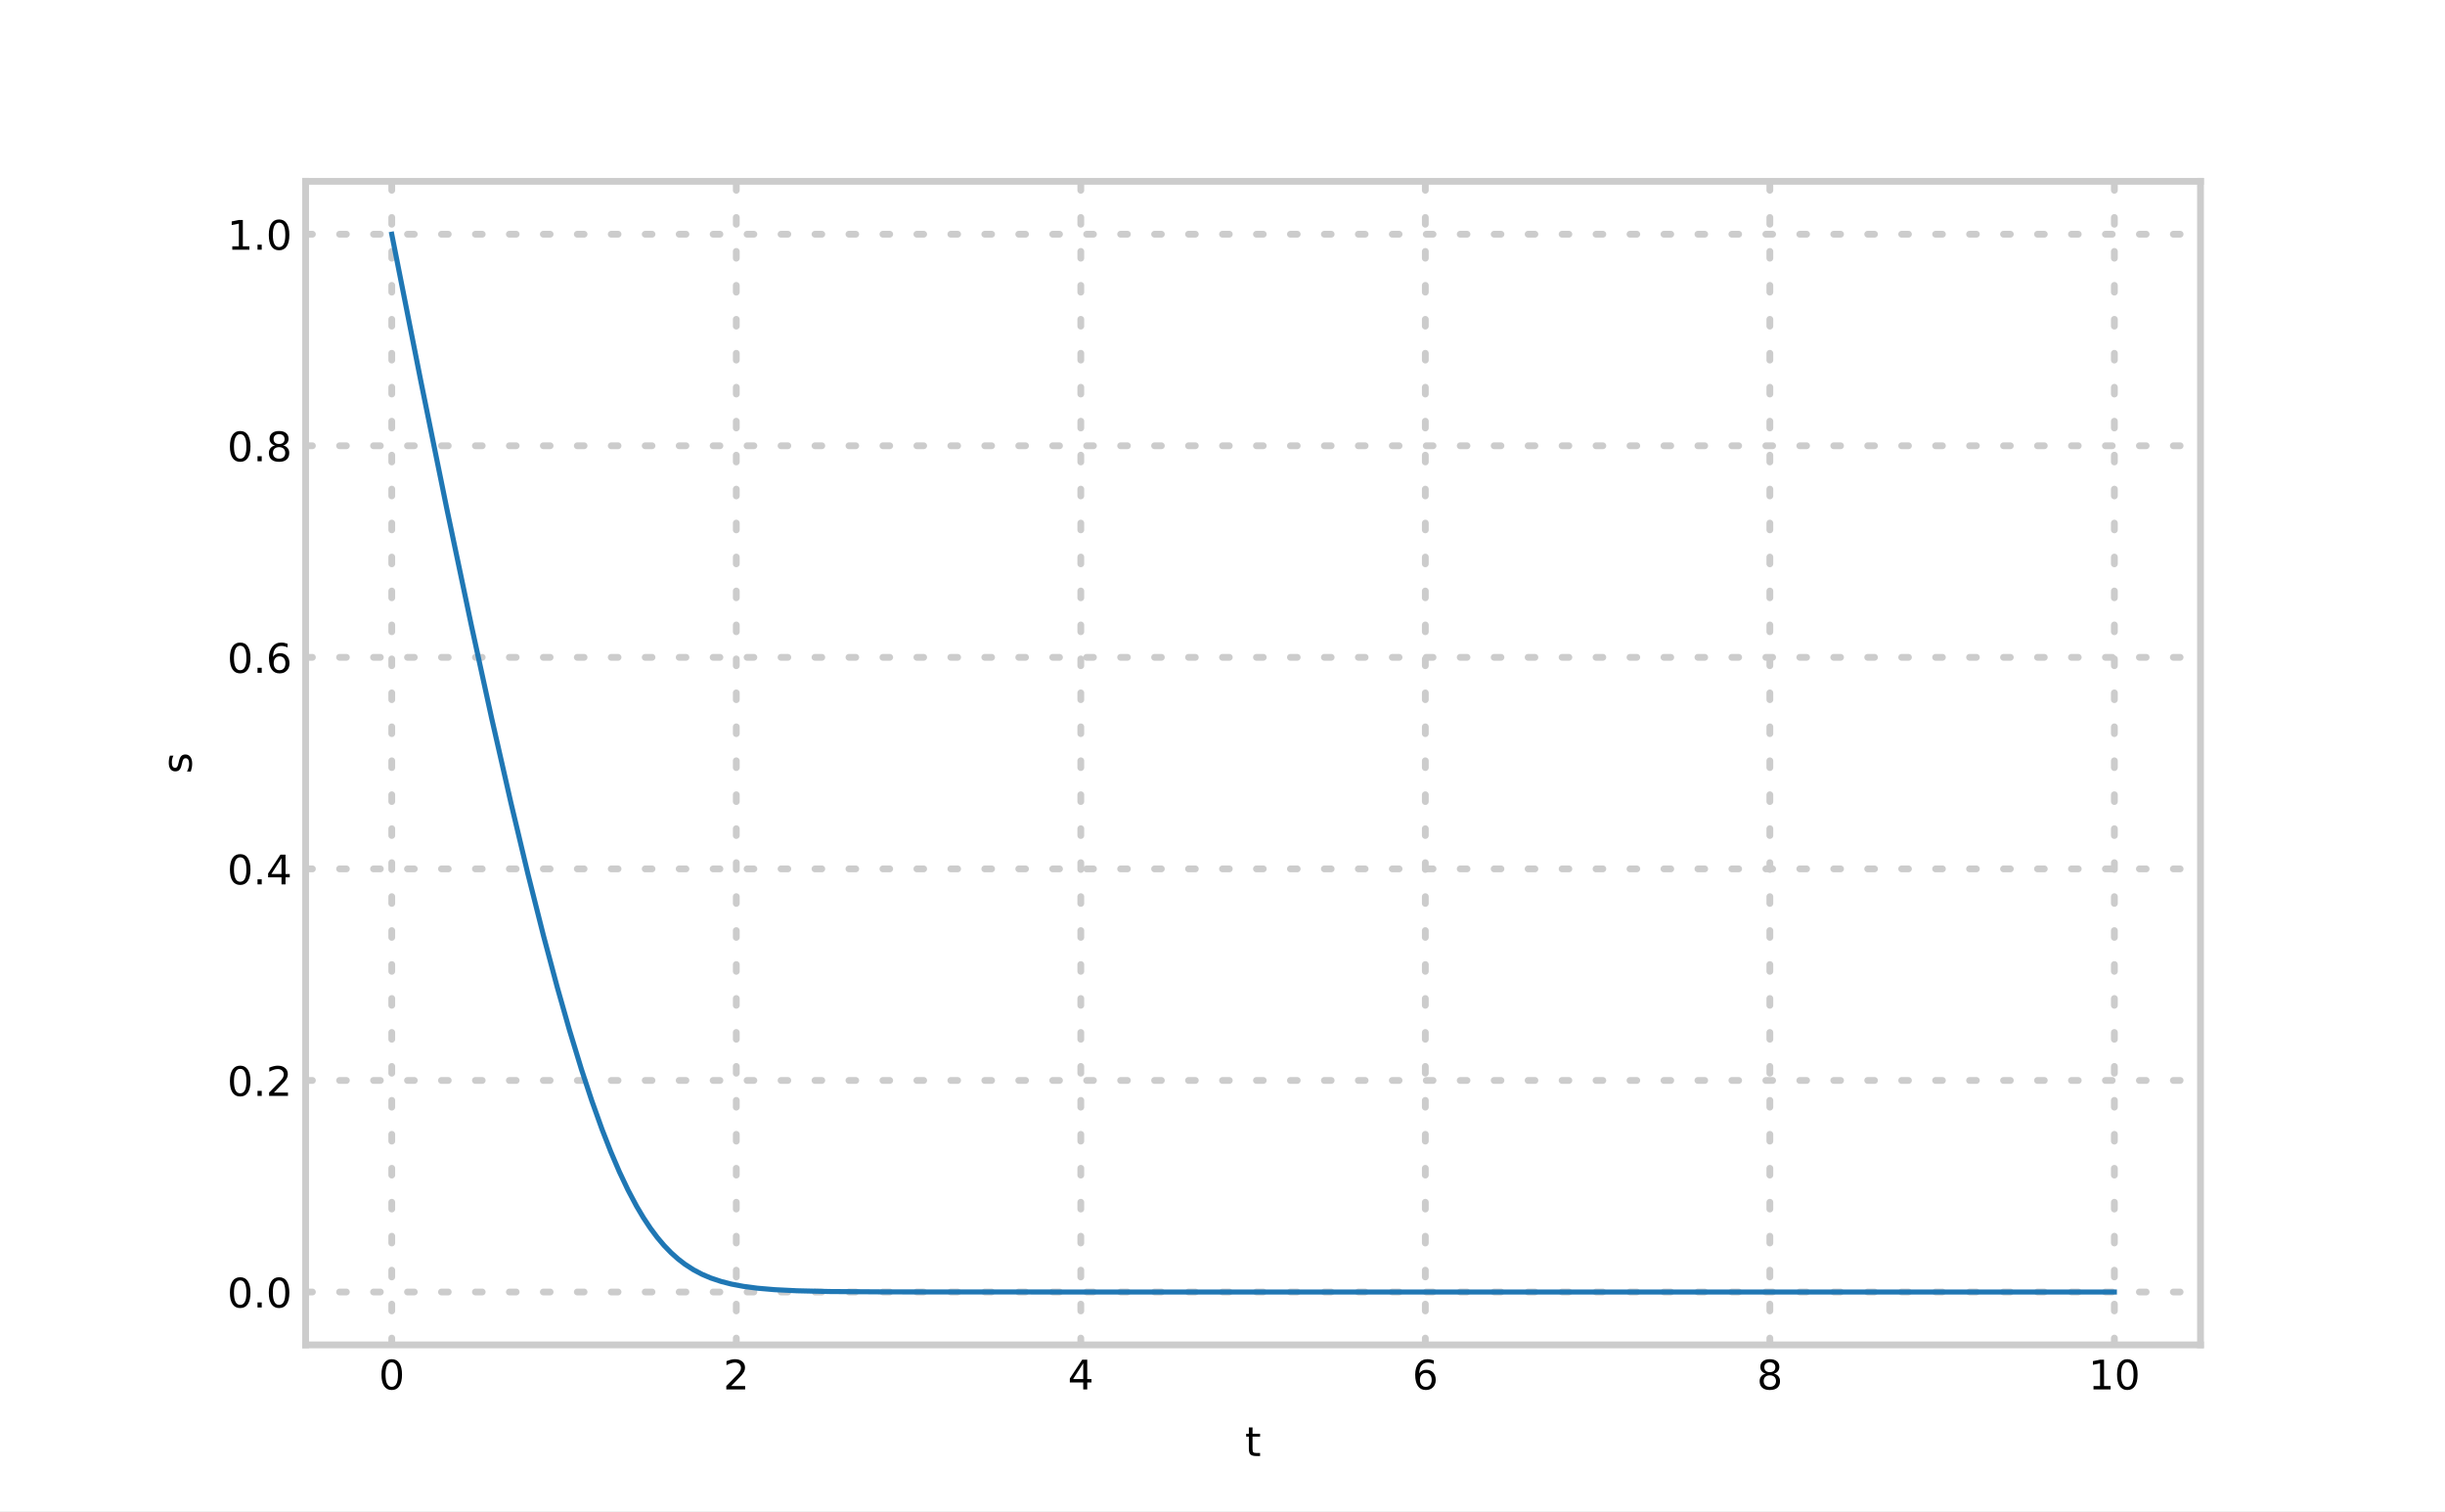
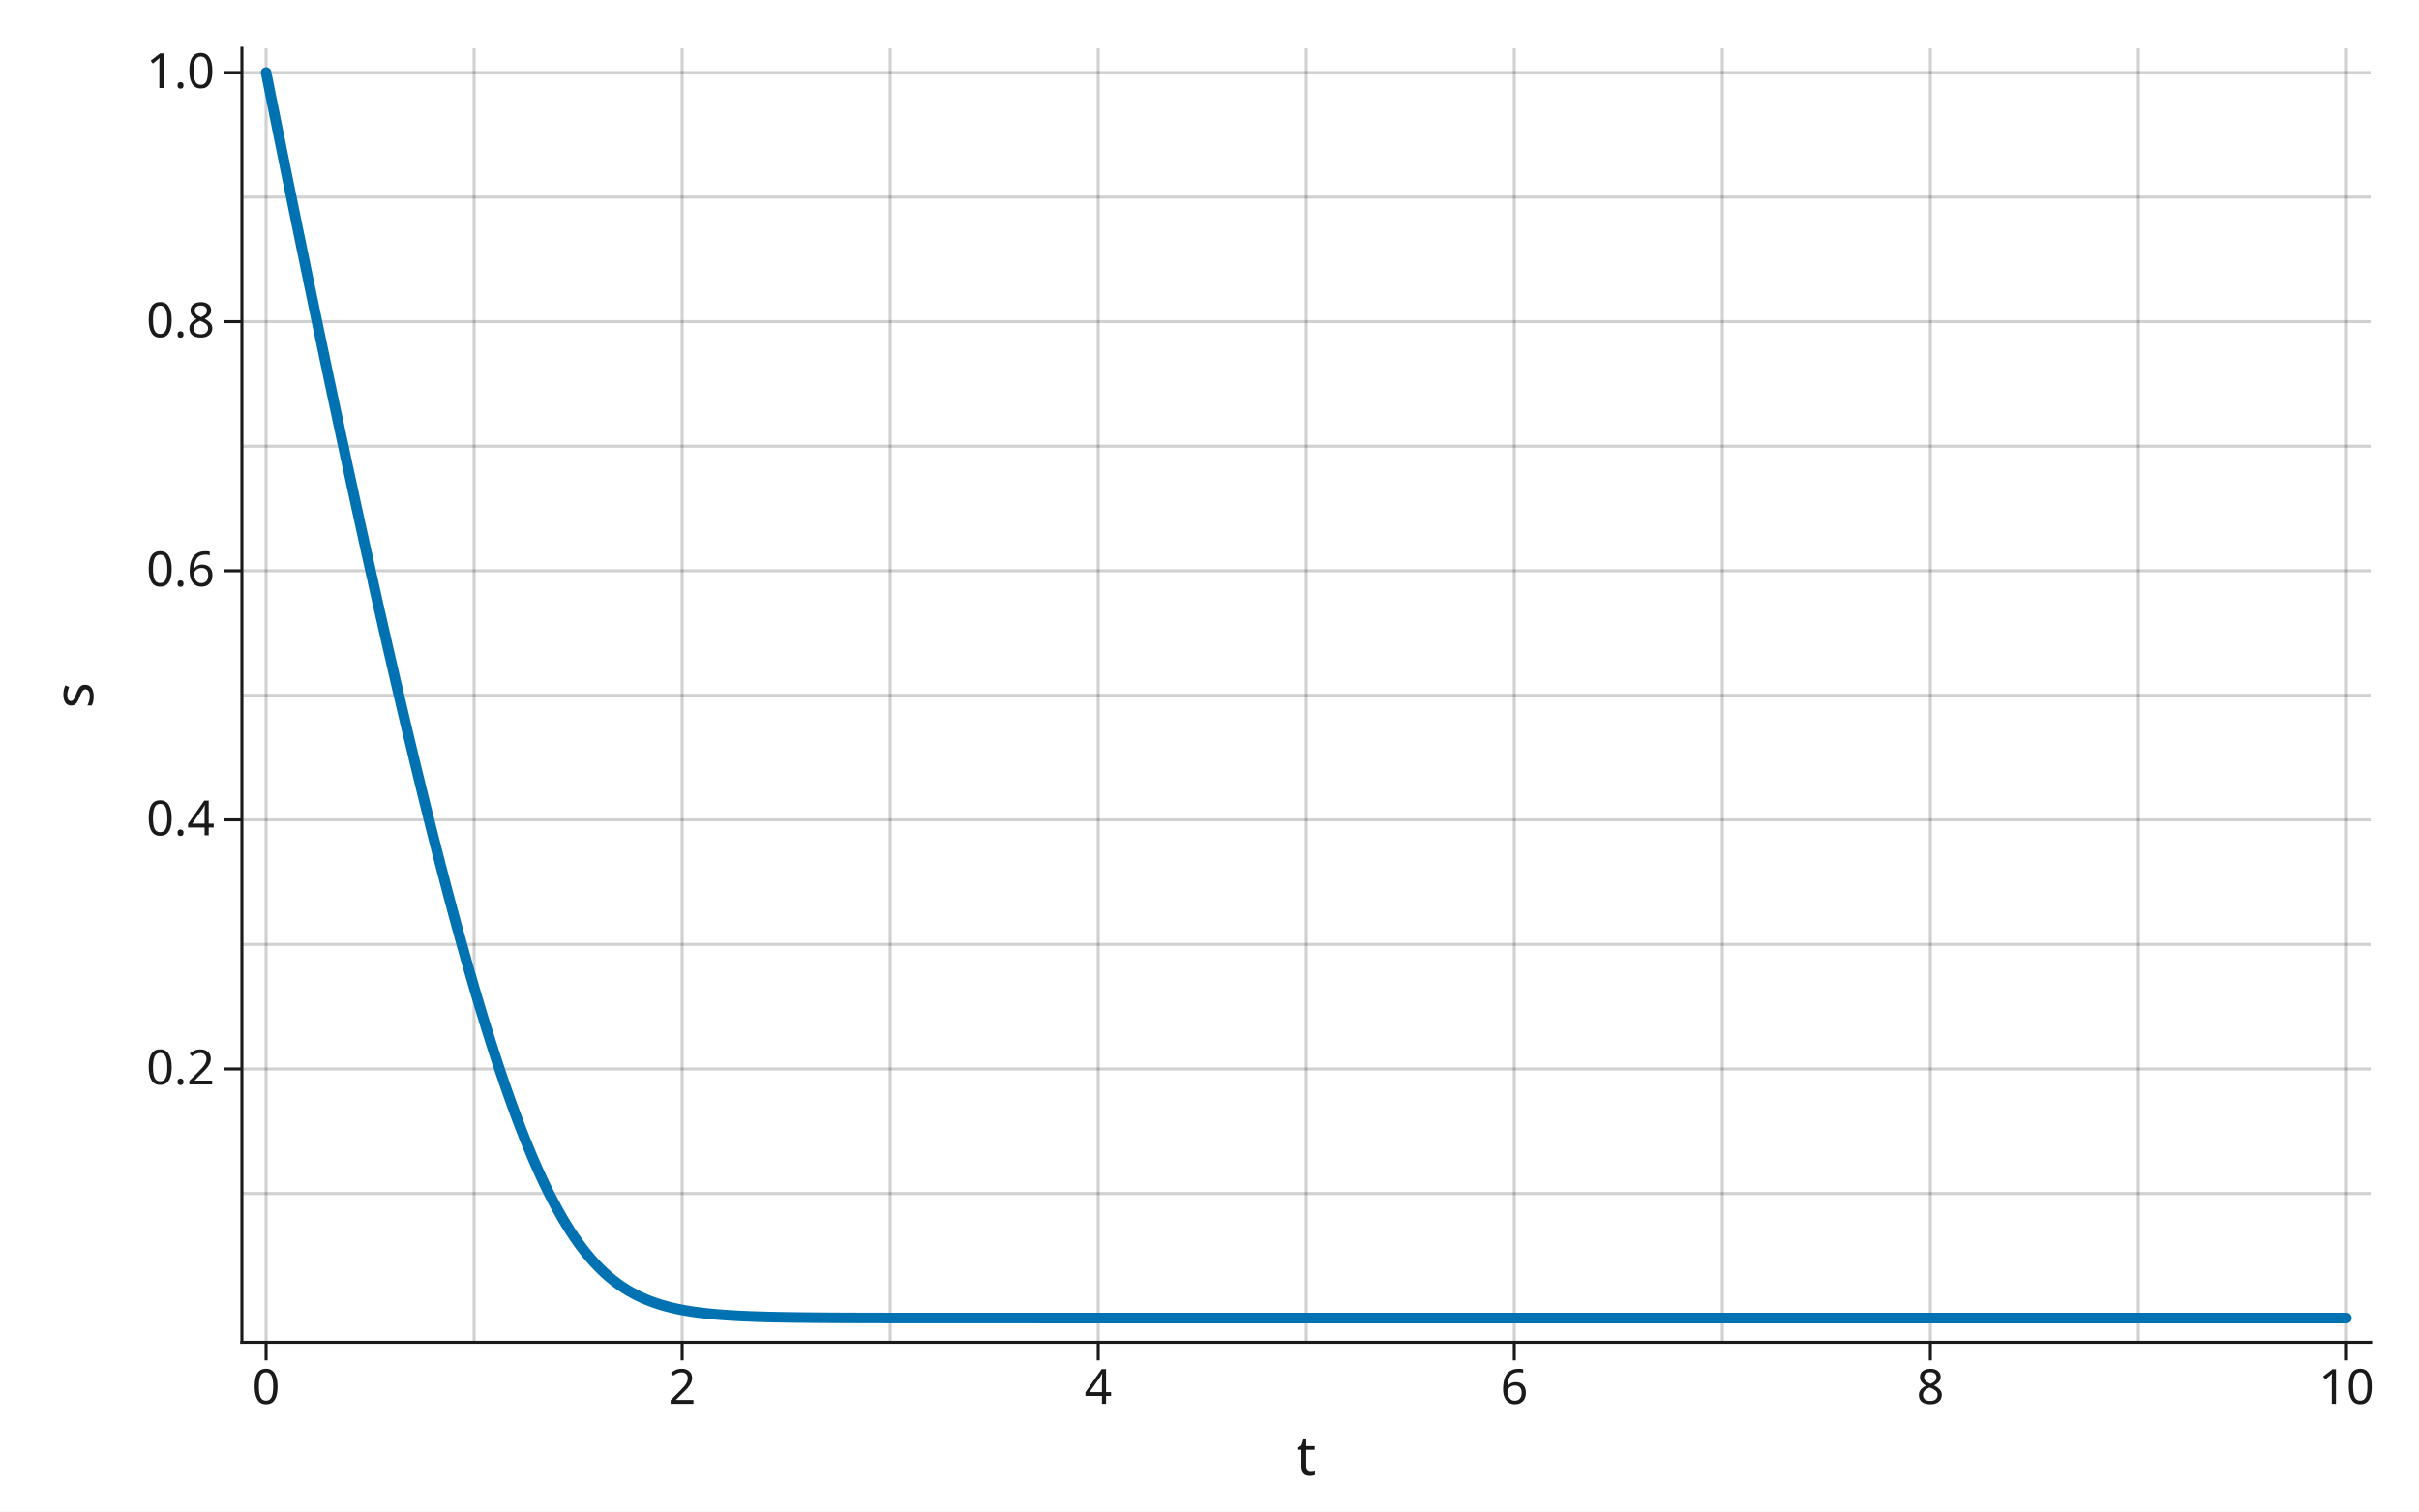
- <svg xmlns="http://www.w3.org/2000/svg" xmlns:xlink="http://www.w3.org/1999/xlink" width="720pt" height="444.984pt" viewBox="0 0 720 444.984" version="1.1">
-   <defs>
-     <style type="text/css">*{stroke-linejoin: round; stroke-linecap: butt}</style>
-   </defs>
-   <g id="figure_1">
-     <g id="patch_1">
-       <path d="M 0 444.984  L 720 444.984  L 720 0  L 0 0  z " style="fill: #ffffff" />
+ <svg xmlns="http://www.w3.org/2000/svg" width="680" height="425" viewBox="0 0 800 500" font-family="'Noto Sans', 'Helvetica Neue', Arial, sans-serif">
+   <style>
+ @media (prefers-color-scheme: dark) {
+   svg { color: #e2e8f0 }
+   .background, [fill="white"] { fill: oklch(0.208 0.042 265.755) }
+   [stroke="white"] { stroke: oklch(0.208 0.042 265.755) }
+   [stroke="#000"] { stroke: #fff }
+   [fill="black"], [fill="#1a1a1a"] { fill: #e2e8f0 }
+   [stroke="black"], [stroke="#1a1a1a"] { stroke: #e2e8f0 }
+   [fill="#0072B2"] { fill: #56B4E9 }
+   [stroke="#0072B2"] { stroke: #56B4E9 }
+   [fill="#444"] { fill: #cbd5e1 }
+   [stroke="#444"] { stroke: #cbd5e1 }
+   [fill="#bbb"] { fill: #475569 }
+   [stroke="#bbb"] { stroke: #475569 }
+ }
+ </style>
+   <rect class="background" width="800" height="500" fill="white" />
+   <svg color="#1a1a1a" y="0" x="0" viewBox="0 0 800 500" height="500" width="800" text-anchor="middle" font-size="16" fill="currentColor" class="plot-d6a7b5">
+     <style>:where(.plot-d6a7b5) {
+   --plot-background: white;
+   display: block;
+   height: auto;
+   height: intrinsic;
+   max-width: 100%;
+ }
+ :where(.plot-d6a7b5 text),
+ :where(.plot-d6a7b5 tspan) {
+   white-space: pre;
+ }</style>
+     <g stroke="currentColor" fill="none" aria-hidden="true" aria-label="y-axis tick">
+       <path d="M0,0L-6,0" transform="translate(80,353.6)" />
+       <path d="M0,0L-6,0" transform="translate(80,271.2)" />
+       <path d="M0,0L-6,0" transform="translate(80,188.8)" />
+       <path d="M0,0L-6,0" transform="translate(80,106.4)" />
+       <path d="M0,0L-6,0" transform="translate(80,24)" />
    </g>
-     <g id="axes_1">
-       <g id="patch_2">
-         <path d="M 90 396.036  L 648 396.036  L 648 53.398  L 90 53.398  z " style="fill: #ffffff" />
-       </g>
-       <g id="matplotlib.axis_1">
-         <g id="xtick_1">
-           <g id="line2d_1">
-             <path d="M 115.364 396.036  L 115.364 53.398  " clip-path="url(#pbb5ea0772a)" style="fill: none; stroke-dasharray: 2,8; stroke-dashoffset: 0; stroke: #cccccc; stroke-width: 2; stroke-linecap: round" />
-           </g>
-           <g id="line2d_2" />
-           <g id="text_1">
-             <g transform="translate(111.5461 409.1543) scale(0.12 -0.12)">
-               <defs>
-                 <path id="DejaVuSans-30" d="M 2034 4250  Q 1547 4250 1301 3770  Q 1056 3291 1056 2328  Q 1056 1369 1301 889  Q 1547 409 2034 409  Q 2525 409 2770 889  Q 3016 1369 3016 2328  Q 3016 3291 2770 3770  Q 2525 4250 2034 4250  z M 2034 4750  Q 2819 4750 3233 4129  Q 3647 3509 3647 2328  Q 3647 1150 3233 529  Q 2819 -91 2034 -91  Q 1250 -91 836 529  Q 422 1150 422 2328  Q 422 3509 836 4129  Q 1250 4750 2034 4750  z " transform="scale(0.015625)" />
-               </defs>
-               <use xlink:href="#DejaVuSans-30" />
-             </g>
-           </g>
-         </g>
-         <g id="xtick_2">
-           <g id="line2d_3">
-             <path d="M 216.818 396.036  L 216.818 53.398  " clip-path="url(#pbb5ea0772a)" style="fill: none; stroke-dasharray: 2,8; stroke-dashoffset: 0; stroke: #cccccc; stroke-width: 2; stroke-linecap: round" />
-           </g>
-           <g id="line2d_4" />
-           <g id="text_2">
-             <g transform="translate(213.0007 409.1543) scale(0.12 -0.12)">
-               <defs>
-                 <path id="DejaVuSans-32" d="M 1228 531  L 3431 531  L 3431 0  L 469 0  L 469 531  Q 828 903 1448 1529  Q 2069 2156 2228 2338  Q 2531 2678 2651 2914  Q 2772 3150 2772 3378  Q 2772 3750 2511 3984  Q 2250 4219 1831 4219  Q 1534 4219 1204 4116  Q 875 4013 500 3803  L 500 4441  Q 881 4594 1212 4672  Q 1544 4750 1819 4750  Q 2544 4750 2975 4387  Q 3406 4025 3406 3419  Q 3406 3131 3298 2873  Q 3191 2616 2906 2266  Q 2828 2175 2409 1742  Q 1991 1309 1228 531  z " transform="scale(0.015625)" />
-               </defs>
-               <use xlink:href="#DejaVuSans-32" />
-             </g>
-           </g>
-         </g>
-         <g id="xtick_3">
-           <g id="line2d_5">
-             <path d="M 318.273 396.036  L 318.273 53.398  " clip-path="url(#pbb5ea0772a)" style="fill: none; stroke-dasharray: 2,8; stroke-dashoffset: 0; stroke: #cccccc; stroke-width: 2; stroke-linecap: round" />
-           </g>
-           <g id="line2d_6" />
-           <g id="text_3">
-             <g transform="translate(314.4552 409.1543) scale(0.12 -0.12)">
-               <defs>
-                 <path id="DejaVuSans-34" d="M 2419 4116  L 825 1625  L 2419 1625  L 2419 4116  z M 2253 4666  L 3047 4666  L 3047 1625  L 3713 1625  L 3713 1100  L 3047 1100  L 3047 0  L 2419 0  L 2419 1100  L 313 1100  L 313 1709  L 2253 4666  z " transform="scale(0.015625)" />
-               </defs>
-               <use xlink:href="#DejaVuSans-34" />
-             </g>
-           </g>
-         </g>
-         <g id="xtick_4">
-           <g id="line2d_7">
-             <path d="M 419.727 396.036  L 419.727 53.398  " clip-path="url(#pbb5ea0772a)" style="fill: none; stroke-dasharray: 2,8; stroke-dashoffset: 0; stroke: #cccccc; stroke-width: 2; stroke-linecap: round" />
-           </g>
-           <g id="line2d_8" />
-           <g id="text_4">
-             <g transform="translate(415.9098 409.1543) scale(0.12 -0.12)">
-               <defs>
-                 <path id="DejaVuSans-36" d="M 2113 2584  Q 1688 2584 1439 2293  Q 1191 2003 1191 1497  Q 1191 994 1439 701  Q 1688 409 2113 409  Q 2538 409 2786 701  Q 3034 994 3034 1497  Q 3034 2003 2786 2293  Q 2538 2584 2113 2584  z M 3366 4563  L 3366 3988  Q 3128 4100 2886 4159  Q 2644 4219 2406 4219  Q 1781 4219 1451 3797  Q 1122 3375 1075 2522  Q 1259 2794 1537 2939  Q 1816 3084 2150 3084  Q 2853 3084 3261 2657  Q 3669 2231 3669 1497  Q 3669 778 3244 343  Q 2819 -91 2113 -91  Q 1303 -91 875 529  Q 447 1150 447 2328  Q 447 3434 972 4092  Q 1497 4750 2381 4750  Q 2619 4750 2861 4703  Q 3103 4656 3366 4563  z " transform="scale(0.015625)" />
-               </defs>
-               <use xlink:href="#DejaVuSans-36" />
-             </g>
-           </g>
-         </g>
-         <g id="xtick_5">
-           <g id="line2d_9">
-             <path d="M 521.182 396.036  L 521.182 53.398  " clip-path="url(#pbb5ea0772a)" style="fill: none; stroke-dasharray: 2,8; stroke-dashoffset: 0; stroke: #cccccc; stroke-width: 2; stroke-linecap: round" />
-           </g>
-           <g id="line2d_10" />
-           <g id="text_5">
-             <g transform="translate(517.3643 409.1543) scale(0.12 -0.12)">
-               <defs>
-                 <path id="DejaVuSans-38" d="M 2034 2216  Q 1584 2216 1326 1975  Q 1069 1734 1069 1313  Q 1069 891 1326 650  Q 1584 409 2034 409  Q 2484 409 2743 651  Q 3003 894 3003 1313  Q 3003 1734 2745 1975  Q 2488 2216 2034 2216  z M 1403 2484  Q 997 2584 770 2862  Q 544 3141 544 3541  Q 544 4100 942 4425  Q 1341 4750 2034 4750  Q 2731 4750 3128 4425  Q 3525 4100 3525 3541  Q 3525 3141 3298 2862  Q 3072 2584 2669 2484  Q 3125 2378 3379 2068  Q 3634 1759 3634 1313  Q 3634 634 3220 271  Q 2806 -91 2034 -91  Q 1263 -91 848 271  Q 434 634 434 1313  Q 434 1759 690 2068  Q 947 2378 1403 2484  z M 1172 3481  Q 1172 3119 1398 2916  Q 1625 2713 2034 2713  Q 2441 2713 2670 2916  Q 2900 3119 2900 3481  Q 2900 3844 2670 4047  Q 2441 4250 2034 4250  Q 1625 4250 1398 4047  Q 1172 3844 1172 3481  z " transform="scale(0.015625)" />
-               </defs>
-               <use xlink:href="#DejaVuSans-38" />
-             </g>
-           </g>
-         </g>
-         <g id="xtick_6">
-           <g id="line2d_11">
-             <path d="M 622.636 396.036  L 622.636 53.398  " clip-path="url(#pbb5ea0772a)" style="fill: none; stroke-dasharray: 2,8; stroke-dashoffset: 0; stroke: #cccccc; stroke-width: 2; stroke-linecap: round" />
-           </g>
-           <g id="line2d_12" />
-           <g id="text_6">
-             <g transform="translate(615.0014 409.1543) scale(0.12 -0.12)">
-               <defs>
-                 <path id="DejaVuSans-31" d="M 794 531  L 1825 531  L 1825 4091  L 703 3866  L 703 4441  L 1819 4666  L 2450 4666  L 2450 531  L 3481 531  L 3481 0  L 794 0  L 794 531  z " transform="scale(0.015625)" />
-               </defs>
-               <use xlink:href="#DejaVuSans-31" />
-               <use xlink:href="#DejaVuSans-30" x="63.623" />
-             </g>
-           </g>
-         </g>
-         <g id="text_7">
-           <g transform="translate(366.6478 428.7681) scale(0.12 -0.12)">
-             <defs>
-               <path id="DejaVuSans-74" d="M 1172 4494  L 1172 3500  L 2356 3500  L 2356 3053  L 1172 3053  L 1172 1153  Q 1172 725 1289 603  Q 1406 481 1766 481  L 2356 481  L 2356 0  L 1766 0  Q 1100 0 847 248  Q 594 497 594 1153  L 594 3053  L 172 3053  L 172 3500  L 594 3500  L 594 4494  L 1172 4494  z " transform="scale(0.015625)" />
-             </defs>
-             <use xlink:href="#DejaVuSans-74" />
-           </g>
-         </g>
-       </g>
-       <g id="matplotlib.axis_2">
-         <g id="ytick_1">
-           <g id="line2d_13">
-             <path d="M 90 380.462  L 648 380.462  " clip-path="url(#pbb5ea0772a)" style="fill: none; stroke-dasharray: 2,8; stroke-dashoffset: 0; stroke: #cccccc; stroke-width: 2; stroke-linecap: round" />
-           </g>
-           <g id="line2d_14" />
-           <g id="text_8">
-             <g transform="translate(66.91625 385.0208) scale(0.12 -0.12)">
-               <defs>
-                 <path id="DejaVuSans-2e" d="M 684 794  L 1344 794  L 1344 0  L 684 0  L 684 794  z " transform="scale(0.015625)" />
-               </defs>
-               <use xlink:href="#DejaVuSans-30" />
-               <use xlink:href="#DejaVuSans-2e" x="63.623" />
-               <use xlink:href="#DejaVuSans-30" x="95.41" />
-             </g>
-           </g>
-         </g>
-         <g id="ytick_2">
-           <g id="line2d_15">
-             <path d="M 90 318.164  L 648 318.164  " clip-path="url(#pbb5ea0772a)" style="fill: none; stroke-dasharray: 2,8; stroke-dashoffset: 0; stroke: #cccccc; stroke-width: 2; stroke-linecap: round" />
-           </g>
-           <g id="line2d_16" />
-           <g id="text_9">
-             <g transform="translate(66.91625 322.723) scale(0.12 -0.12)">
-               <use xlink:href="#DejaVuSans-30" />
-               <use xlink:href="#DejaVuSans-2e" x="63.623" />
-               <use xlink:href="#DejaVuSans-32" x="95.41" />
-             </g>
-           </g>
-         </g>
-         <g id="ytick_3">
-           <g id="line2d_17">
-             <path d="M 90 255.866  L 648 255.866  " clip-path="url(#pbb5ea0772a)" style="fill: none; stroke-dasharray: 2,8; stroke-dashoffset: 0; stroke: #cccccc; stroke-width: 2; stroke-linecap: round" />
-           </g>
-           <g id="line2d_18" />
-           <g id="text_10">
-             <g transform="translate(66.91625 260.4251) scale(0.12 -0.12)">
-               <use xlink:href="#DejaVuSans-30" />
-               <use xlink:href="#DejaVuSans-2e" x="63.623" />
-               <use xlink:href="#DejaVuSans-34" x="95.41" />
-             </g>
-           </g>
-         </g>
-         <g id="ytick_4">
-           <g id="line2d_19">
-             <path d="M 90 193.568  L 648 193.568  " clip-path="url(#pbb5ea0772a)" style="fill: none; stroke-dasharray: 2,8; stroke-dashoffset: 0; stroke: #cccccc; stroke-width: 2; stroke-linecap: round" />
-           </g>
-           <g id="line2d_20" />
-           <g id="text_11">
-             <g transform="translate(66.91625 198.1273) scale(0.12 -0.12)">
-               <use xlink:href="#DejaVuSans-30" />
-               <use xlink:href="#DejaVuSans-2e" x="63.623" />
-               <use xlink:href="#DejaVuSans-36" x="95.41" />
-             </g>
-           </g>
-         </g>
-         <g id="ytick_5">
-           <g id="line2d_21">
-             <path d="M 90 131.27  L 648 131.27  " clip-path="url(#pbb5ea0772a)" style="fill: none; stroke-dasharray: 2,8; stroke-dashoffset: 0; stroke: #cccccc; stroke-width: 2; stroke-linecap: round" />
-           </g>
-           <g id="line2d_22" />
-           <g id="text_12">
-             <g transform="translate(66.91625 135.8295) scale(0.12 -0.12)">
-               <use xlink:href="#DejaVuSans-30" />
-               <use xlink:href="#DejaVuSans-2e" x="63.623" />
-               <use xlink:href="#DejaVuSans-38" x="95.41" />
-             </g>
-           </g>
-         </g>
-         <g id="ytick_6">
-           <g id="line2d_23">
-             <path d="M 90 68.973  L 648 68.973  " clip-path="url(#pbb5ea0772a)" style="fill: none; stroke-dasharray: 2,8; stroke-dashoffset: 0; stroke: #cccccc; stroke-width: 2; stroke-linecap: round" />
-           </g>
-           <g id="line2d_24" />
-           <g id="text_13">
-             <g transform="translate(66.91625 73.53166) scale(0.12 -0.12)">
-               <use xlink:href="#DejaVuSans-31" />
-               <use xlink:href="#DejaVuSans-2e" x="63.623" />
-               <use xlink:href="#DejaVuSans-30" x="95.41" />
-             </g>
-           </g>
-         </g>
-         <g id="text_14">
-           <g transform="translate(56.42063 227.8428) rotate(-90) scale(0.12 -0.12)">
-             <defs>
-               <path id="DejaVuSans-73" d="M 2834 3397  L 2834 2853  Q 2591 2978 2328 3040  Q 2066 3103 1784 3103  Q 1356 3103 1142 2972  Q 928 2841 928 2578  Q 928 2378 1081 2264  Q 1234 2150 1697 2047  L 1894 2003  Q 2506 1872 2764 1633  Q 3022 1394 3022 966  Q 3022 478 2636 193  Q 2250 -91 1575 -91  Q 1294 -91 989 -36  Q 684 19 347 128  L 347 722  Q 666 556 975 473  Q 1284 391 1588 391  Q 1994 391 2212 530  Q 2431 669 2431 922  Q 2431 1156 2273 1281  Q 2116 1406 1581 1522  L 1381 1569  Q 847 1681 609 1914  Q 372 2147 372 2553  Q 372 3047 722 3315  Q 1072 3584 1716 3584  Q 2034 3584 2315 3537  Q 2597 3491 2834 3397  z " transform="scale(0.015625)" />
-             </defs>
-             <use xlink:href="#DejaVuSans-73" />
-           </g>
-         </g>
-       </g>
-       <g id="line2d_25">
-         <path d="M 115.364 68.973  L 123.996 112.582  L 131.613 149.984  L 138.722 183.763  L 144.815 211.653  L 150.4 236.174  L 155.478 257.427  L 160.048 275.558  L 164.111 290.753  L 167.665 303.241  L 171.219 314.885  L 174.266 324.128  L 177.313 332.636  L 179.852 339.132  L 182.391 345.066  L 184.93 350.426  L 187.468 355.21  L 189.5 358.626  L 191.531 361.687  L 193.562 364.408  L 195.593 366.805  L 197.624 368.9  L 199.655 370.718  L 201.686 372.283  L 204.225 373.924  L 206.764 375.261  L 209.303 376.341  L 212.35 377.36  L 215.396 378.136  L 218.951 378.805  L 223.013 379.342  L 228.091 379.778  L 234.692 380.103  L 244.34 380.323  L 261.097 380.435  L 314.414 380.462  L 622.636 380.462  L 622.636 380.462  " clip-path="url(#pbb5ea0772a)" style="fill: none; stroke: #1f77b4; stroke-width: 1.5; stroke-linecap: square" />
-       </g>
-       <g id="patch_3">
-         <path d="M 90 396.036  L 90 53.398  " style="fill: none; stroke: #cccccc; stroke-width: 2; stroke-linejoin: miter; stroke-linecap: square" />
-       </g>
-       <g id="patch_4">
-         <path d="M 648 396.036  L 648 53.398  " style="fill: none; stroke: #cccccc; stroke-width: 2; stroke-linejoin: miter; stroke-linecap: square" />
-       </g>
-       <g id="patch_5">
-         <path d="M 90 396.036  L 648 396.036  " style="fill: none; stroke: #cccccc; stroke-width: 2; stroke-linejoin: miter; stroke-linecap: square" />
-       </g>
-       <g id="patch_6">
-         <path d="M 90 53.398  L 648 53.398  " style="fill: none; stroke: #cccccc; stroke-width: 2; stroke-linejoin: miter; stroke-linecap: square" />
+     <g transform="translate(-9,0)" font-variant="tabular-nums" text-anchor="end" aria-label="y-axis tick label">
+       <text transform="translate(80,353.6)" y="0.32em">0.2</text>
+       <text transform="translate(80,271.2)" y="0.32em">0.4</text>
+       <text transform="translate(80,188.8)" y="0.32em">0.6</text>
+       <text transform="translate(80,106.4)" y="0.32em">0.8</text>
+       <text transform="translate(80,24)" y="0.32em">1.0</text>
+     </g>
+     <g font-size="18" transform="translate(-62,0)" aria-label="y-axis label">
+       <text transform="translate(80,230) rotate(-90)" y="0.71em">s</text>
+     </g>
+     <g stroke="currentColor" fill="none" aria-hidden="true" aria-label="x-axis tick">
+       <path d="M0,0L0,6" transform="translate(88,444)" />
+       <path d="M0,0L0,6" transform="translate(225.6,444)" />
+       <path d="M0,0L0,6" transform="translate(363.2,444)" />
+       <path d="M0,0L0,6" transform="translate(500.8,444)" />
+       <path d="M0,0L0,6" transform="translate(638.4,444)" />
+       <path d="M0,0L0,6" transform="translate(776,444)" />
+     </g>
+     <g transform="translate(0,9)" font-variant="tabular-nums" aria-label="x-axis tick label">
+       <text transform="translate(88,444)" y="0.71em">0</text>
+       <text transform="translate(225.6,444)" y="0.71em">2</text>
+       <text transform="translate(363.2,444)" y="0.71em">4</text>
+       <text transform="translate(500.8,444)" y="0.71em">6</text>
+       <text transform="translate(638.4,444)" y="0.71em">8</text>
+       <text transform="translate(776,444)" y="0.71em">10</text>
+     </g>
+     <g font-size="18" transform="translate(0,44)" aria-label="x-axis label">
+       <text transform="translate(432,444)">t</text>
+     </g>
+     <g stroke-opacity="0.18" stroke="#000" aria-hidden="true" aria-label="x-grid">
+       <line y2="444" y1="16" x2="88" x1="88" />
+       <line y2="444" y1="16" x2="156.8" x1="156.8" />
+       <line y2="444" y1="16" x2="225.6" x1="225.6" />
+       <line y2="444" y1="16" x2="294.4" x1="294.4" />
+       <line y2="444" y1="16" x2="363.2" x1="363.2" />
+       <line y2="444" y1="16" x2="432" x1="432" />
+       <line y2="444" y1="16" x2="500.8" x1="500.8" />
+       <line y2="444" y1="16" x2="569.6" x1="569.6" />
+       <line y2="444" y1="16" x2="638.4" x1="638.4" />
+       <line y2="444" y1="16" x2="707.2" x1="707.2" />
+       <line y2="444" y1="16" x2="776" x1="776" />
+     </g>
+     <g stroke-opacity="0.18" stroke="#000" aria-hidden="true" aria-label="y-grid">
+       <line y2="394.8" y1="394.8" x2="784" x1="80" />
+       <line y2="353.6" y1="353.6" x2="784" x1="80" />
+       <line y2="312.4" y1="312.4" x2="784" x1="80" />
+       <line y2="271.2" y1="271.2" x2="784" x1="80" />
+       <line y2="230" y1="230" x2="784" x1="80" />
+       <line y2="188.8" y1="188.8" x2="784" x1="80" />
+       <line y2="147.6" y1="147.6" x2="784" x1="80" />
+       <line y2="106.4" y1="106.4" x2="784" x1="80" />
+       <line y2="65.2" y1="65.2" x2="784" x1="80" />
+       <line y2="24" y1="24" x2="784" x1="80" />
+     </g>
+     <clipPath id="plot-clip-3">
+       <rect height="428" width="704" y="16" x="80" />
+     </clipPath>
+     <g clip-path="url(#plot-clip-3)" aria-label="line">
+       <g stroke-linecap="round" stroke-linejoin="round" stroke-width="3.5" stroke="#0072B2" fill="none">
+         <path d="M88,24L89.379,30.871L90.758,37.722L92.136,44.553L93.515,51.363L94.894,58.152L96.273,64.92L97.651,71.665L99.03,78.387L100.409,85.085L101.788,91.759L103.166,98.409L104.545,105.032L105.924,111.63L107.303,118.2L108.681,124.743L110.06,131.256L111.439,137.741L112.818,144.195L114.196,150.617L115.575,157.008L116.954,163.365L118.333,169.688L119.711,175.975L121.09,182.227L122.469,188.441L123.848,194.616L125.226,200.751L126.605,206.845L127.984,212.896L129.363,218.903L130.741,224.865L132.12,230.78L133.499,236.647L134.878,242.464L136.257,248.228L137.635,253.94L139.014,259.596L140.393,265.194L141.772,270.734L143.15,276.213L144.529,281.628L145.908,286.978L147.287,292.261L148.665,297.474L150.044,302.614L151.423,307.68L152.802,312.669L154.18,317.579L155.559,322.406L156.938,327.148L158.317,331.803L159.695,336.368L161.074,340.841L162.453,345.217L163.832,349.496L165.21,353.674L166.589,357.748L167.968,361.716L169.347,365.576L170.725,369.325L172.104,372.961L173.483,376.482L174.862,379.885L176.24,383.171L177.619,386.336L178.998,389.38L180.377,392.303L181.756,395.103L183.134,397.78L184.513,400.335L185.892,402.768L187.271,405.081L188.649,407.275L190.028,409.35L191.407,411.311L192.786,413.158L194.164,414.896L195.543,416.526L196.922,418.054L198.301,419.481L199.679,420.812L201.058,422.052L202.437,423.204L203.816,424.273L205.194,425.263L206.573,426.178L207.952,427.023L209.331,427.802L210.709,428.519L212.088,429.178L213.467,429.783L214.846,430.337L216.224,430.846L217.603,431.311L218.982,431.736L220.361,432.124L221.739,432.479L223.118,432.802L224.497,433.096L225.876,433.365L227.255,433.609L228.633,433.831L230.012,434.033L231.391,434.217L232.77,434.383L234.148,434.535L235.527,434.672L236.906,434.797L238.285,434.91L239.663,435.013L241.042,435.106L242.421,435.19L243.8,435.267L245.178,435.336L246.557,435.399L247.936,435.456L249.315,435.508L250.693,435.554L252.072,435.597L253.451,435.635L254.83,435.67L256.208,435.701L257.587,435.729L258.966,435.755L260.345,435.778L261.723,435.799L263.102,435.819L264.481,435.836L265.86,435.851L267.238,435.866L268.617,435.878L269.996,435.89L271.375,435.9L272.754,435.91L274.132,435.918L275.511,435.926L276.89,435.933L278.269,435.94L279.647,435.945L281.026,435.951L282.405,435.955L283.784,435.96L285.162,435.963L286.541,435.967L287.92,435.97L289.299,435.973L290.677,435.975L292.056,435.978L293.435,435.98L294.814,435.982L296.192,435.984L297.571,435.985L298.95,435.987L300.329,435.988L301.707,435.989L303.086,435.99L304.465,435.991L305.844,435.992L307.222,435.993L308.601,435.993L309.98,435.994L311.359,435.995L312.737,435.995L314.116,435.996L315.495,435.996L316.874,435.996L318.253,435.997L319.631,435.997L321.01,435.997L322.389,435.998L323.768,435.998L325.146,435.998L326.525,435.998L327.904,435.998L329.283,435.999L330.661,435.999L332.04,435.999L333.419,435.999L334.798,435.999L336.176,435.999L337.555,435.999L338.934,435.999L340.313,435.999L341.691,435.999L343.07,435.999L344.449,436L345.828,436L347.206,436L348.585,436L349.964,436L351.343,436L352.721,436L354.1,436L355.479,436L356.858,436L358.236,436L359.615,436L360.994,436L362.373,436L363.752,436L365.13,436L366.509,436L367.888,436L369.267,436L370.645,436L372.024,436L373.403,436L374.782,436L376.16,436L377.539,436L378.918,436L380.297,436L381.675,436L383.054,436L384.433,436L385.812,436L387.19,436L388.569,436L389.948,436L391.327,436L392.705,436L394.084,436L395.463,436L396.842,436L398.22,436L399.599,436L400.978,436L402.357,436L403.735,436L405.114,436L406.493,436L407.872,436L409.251,436L410.629,436L412.008,436L413.387,436L414.766,436L416.144,436L417.523,436L418.902,436L420.281,436L421.659,436L423.038,436L424.417,436L425.796,436L427.174,436L428.553,436L429.932,436L431.311,436L432.689,436L434.068,436L435.447,436L436.826,436L438.204,436L439.583,436L440.962,436L442.341,436L443.719,436L445.098,436L446.477,436L447.856,436L449.234,436L450.613,436L451.992,436L453.371,436L454.749,436L456.128,436L457.507,436L458.886,436L460.265,436L461.643,436L463.022,436L464.401,436L465.78,436L467.158,436L468.537,436L469.916,436L471.295,436L472.673,436L474.052,436L475.431,436L476.81,436L478.188,436L479.567,436L480.946,436L482.325,436L483.703,436L485.082,436L486.461,436L487.84,436L489.218,436L490.597,436L491.976,436L493.355,436L494.733,436L496.112,436L497.491,436L498.87,436L500.248,436L501.627,436L503.006,436L504.385,436L505.764,436L507.142,436L508.521,436L509.9,436L511.279,436L512.657,436L514.036,436L515.415,436L516.794,436L518.172,436L519.551,436L520.93,436L522.309,436L523.687,436L525.066,436L526.445,436L527.824,436L529.202,436L530.581,436L531.96,436L533.339,436L534.717,436L536.096,436L537.475,436L538.854,436L540.232,436L541.611,436L542.99,436L544.369,436L545.747,436L547.126,436L548.505,436L549.884,436L551.263,436L552.641,436L554.02,436L555.399,436L556.778,436L558.156,436L559.535,436L560.914,436L562.293,436L563.671,436L565.05,436L566.429,436L567.808,436L569.186,436L570.565,436L571.944,436L573.323,436L574.701,436L576.08,436L577.459,436L578.838,436L580.216,436L581.595,436L582.974,436L584.353,436L585.731,436L587.11,436L588.489,436L589.868,436L591.246,436L592.625,436L594.004,436L595.383,436L596.762,436L598.14,436L599.519,436L600.898,436L602.277,436L603.655,436L605.034,436L606.413,436L607.792,436L609.17,436L610.549,436L611.928,436L613.307,436L614.685,436L616.064,436L617.443,436L618.822,436L620.2,436L621.579,436L622.958,436L624.337,436L625.715,436L627.094,436L628.473,436L629.852,436L631.23,436L632.609,436L633.988,436L635.367,436L636.745,436L638.124,436L639.503,436L640.882,436L642.261,436L643.639,436L645.018,436L646.397,436L647.776,436L649.154,436L650.533,436L651.912,436L653.291,436L654.669,436L656.048,436L657.427,436L658.806,436L660.184,436L661.563,436L662.942,436L664.321,436L665.699,436L667.078,436L668.457,436L669.836,436L671.214,436L672.593,436L673.972,436L675.351,436L676.729,436L678.108,436L679.487,436L680.866,436L682.244,436L683.623,436L685.002,436L686.381,436L687.76,436L689.138,436L690.517,436L691.896,436L693.275,436L694.653,436L696.032,436L697.411,436L698.79,436L700.168,436L701.547,436L702.926,436L704.305,436L705.683,436L707.062,436L708.441,436L709.82,436L711.198,436L712.577,436L713.956,436L715.335,436L716.713,436L718.092,436L719.471,436L720.85,436L722.228,436L723.607,436L724.986,436L726.365,436L727.743,436L729.122,436L730.501,436L731.88,436L733.259,436L734.637,436L736.016,436L737.395,436L738.774,436L740.152,436L741.531,436L742.91,436L744.289,436L745.667,436L747.046,436L748.425,436L749.804,436L751.182,436L752.561,436L753.94,436L755.319,436L756.697,436L758.076,436L759.455,436L760.834,436L762.212,436L763.591,436L764.97,436L766.349,436L767.727,436L769.106,436L770.485,436L771.864,436L773.242,436L774.621,436L776,436" />
      </g>
    </g>
-   </g>
-   <defs>
-     <clipPath id="pbb5ea0772a">
-       <rect x="90" y="53.398" width="558" height="342.638" />
-     </clipPath>
-   </defs>
+     <line y2="444" y1="444" x2="784" x1="80" stroke-linecap="square" stroke="currentColor" aria-label="frame" />
+     <line y2="444" y1="16" x2="80" x1="80" stroke-linecap="square" stroke="currentColor" aria-label="frame" />
+   </svg>
</svg>
